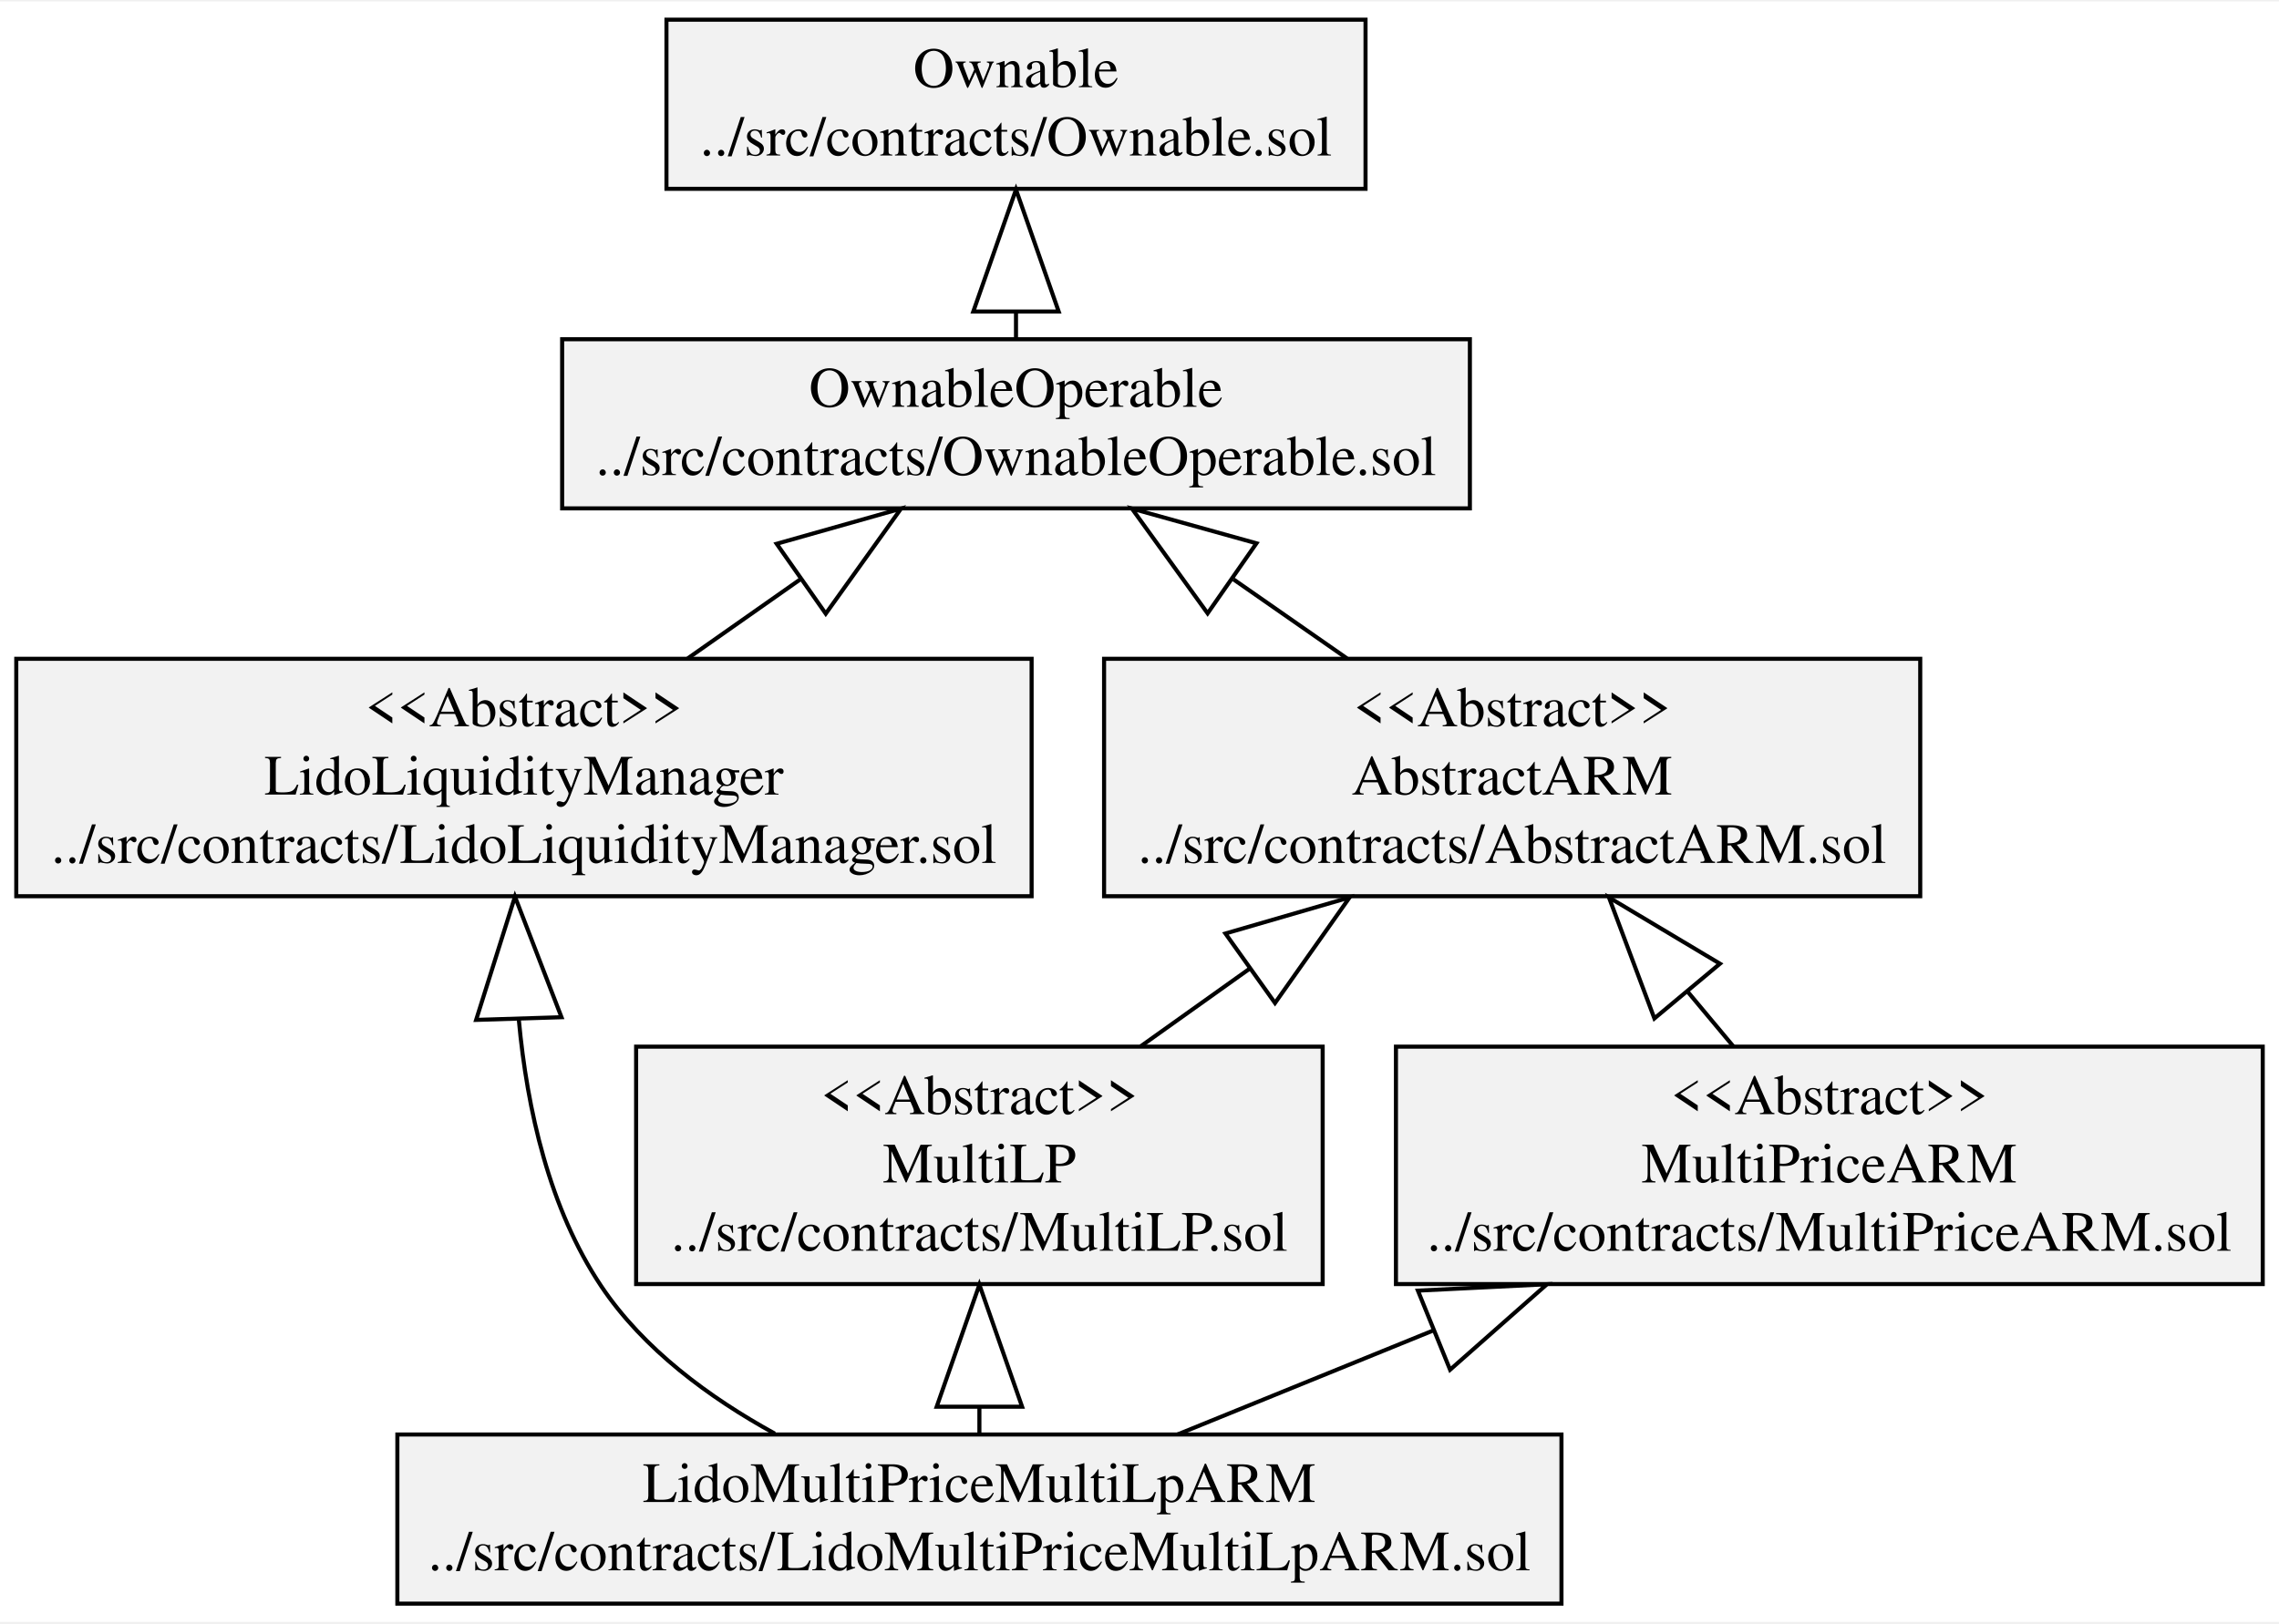
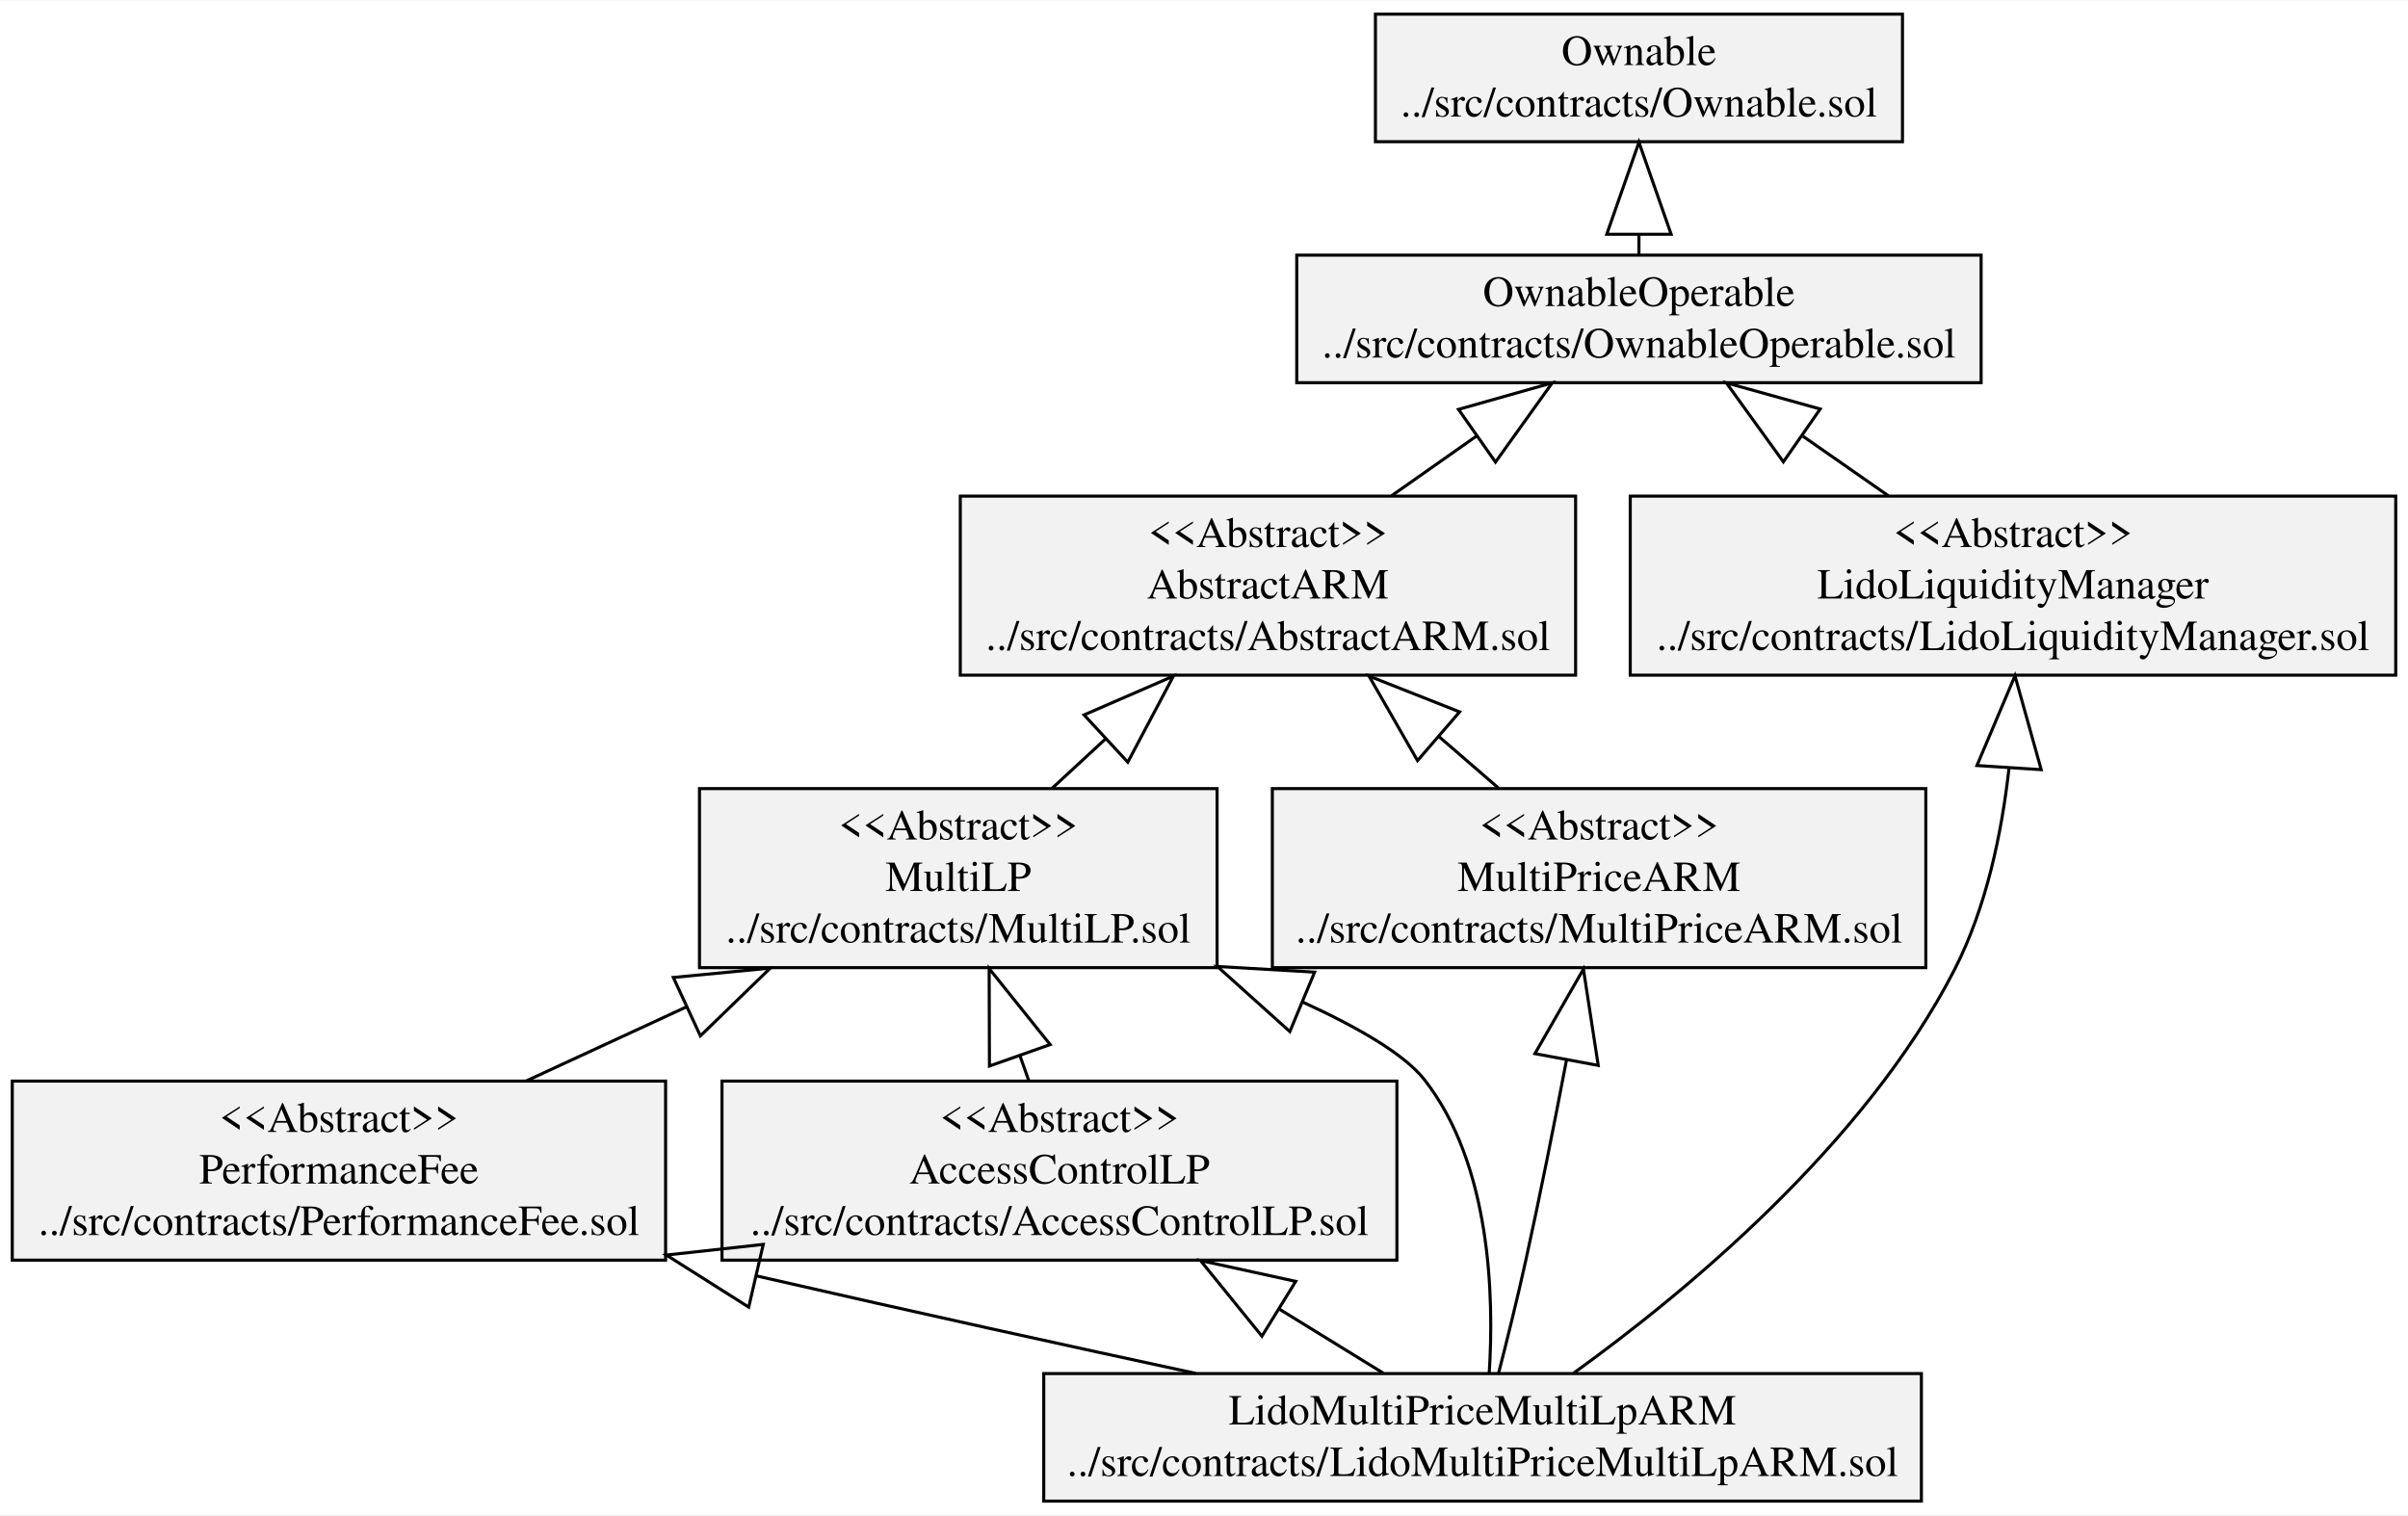
- <svg xmlns="http://www.w3.org/2000/svg" width="560pt" height="399pt" viewBox="0.00 0.00 560.40 398.60">
-   <g id="graph0" class="graph" transform="scale(1 1) rotate(0) translate(4 394.6)">
-     <polygon fill="white" stroke="transparent" points="-4,4 -4,-394.6 556.4,-394.6 556.4,4 -4,4" />
+ <svg xmlns="http://www.w3.org/2000/svg" width="785pt" height="494pt" viewBox="0.00 0.00 785.38 494.00">
+   <g id="graph0" class="graph" transform="scale(1 1) rotate(0) translate(4 490)">
+     <polygon fill="white" stroke="transparent" points="-4,4 -4,-490 781.38,-490 781.38,4 -4,4" />
    <g id="node1" class="node">
-       <polygon fill="#f2f2f2" stroke="black" points="267.49,-174.5 267.49,-232.9 468.18,-232.9 468.18,-174.5 267.49,-174.5" />
-       <text text-anchor="middle" x="367.83" y="-216.3" font-family="Times,serif" font-size="14.00">&lt;&lt;Abstract&gt;&gt;</text>
-       <text text-anchor="middle" x="367.83" y="-199.5" font-family="Times,serif" font-size="14.00">AbstractARM</text>
-       <text text-anchor="middle" x="367.83" y="-182.7" font-family="Times,serif" font-size="14.00">../src/contracts/AbstractARM.sol</text>
+       <polygon fill="#f2f2f2" stroke="black" points="309.2,-269.9 309.2,-328.3 509.89,-328.3 509.89,-269.9 309.2,-269.9" />
+       <text text-anchor="middle" x="409.55" y="-311.7" font-family="Times,serif" font-size="14.00">&lt;&lt;Abstract&gt;&gt;</text>
+       <text text-anchor="middle" x="409.55" y="-294.9" font-family="Times,serif" font-size="14.00">AbstractARM</text>
+       <text text-anchor="middle" x="409.55" y="-278.1" font-family="Times,serif" font-size="14.00">../src/contracts/AbstractARM.sol</text>
+     </g>
+     <g id="node8" class="node">
+       <polygon fill="#f2f2f2" stroke="black" points="418.94,-365.3 418.94,-406.9 642.15,-406.9 642.15,-365.3 418.94,-365.3" />
+       <text text-anchor="middle" x="530.55" y="-390.3" font-family="Times,serif" font-size="14.00">OwnableOperable</text>
+       <text text-anchor="middle" x="530.55" y="-373.5" font-family="Times,serif" font-size="14.00">../src/contracts/OwnableOperable.sol</text>
+     </g>
+     <g id="edge1" class="edge">
+       <path fill="none" stroke="black" d="M449.84,-328.4C458.7,-334.63 468.22,-341.31 477.49,-347.83" />
+       <polygon fill="none" stroke="black" points="471.69,-356.59 502.28,-365.24 483.76,-339.4 471.69,-356.59" />
+     </g>
+     <g id="node2" class="node">
+       <polygon fill="#f2f2f2" stroke="black" points="231.48,-79.1 231.48,-137.5 451.61,-137.5 451.61,-79.1 231.48,-79.1" />
+       <text text-anchor="middle" x="341.55" y="-120.9" font-family="Times,serif" font-size="14.00">&lt;&lt;Abstract&gt;&gt;</text>
+       <text text-anchor="middle" x="341.55" y="-104.1" font-family="Times,serif" font-size="14.00">AccessControlLP</text>
+       <text text-anchor="middle" x="341.55" y="-87.3" font-family="Times,serif" font-size="14.00">../src/contracts/AccessControlLP.sol</text>
+     </g>
+     <g id="node5" class="node">
+       <polygon fill="#f2f2f2" stroke="black" points="224.14,-174.5 224.14,-232.9 392.96,-232.9 392.96,-174.5 224.14,-174.5" />
+       <text text-anchor="middle" x="308.55" y="-216.3" font-family="Times,serif" font-size="14.00">&lt;&lt;Abstract&gt;&gt;</text>
+       <text text-anchor="middle" x="308.55" y="-199.5" font-family="Times,serif" font-size="14.00">MultiLP</text>
+       <text text-anchor="middle" x="308.55" y="-182.7" font-family="Times,serif" font-size="14.00">../src/contracts/MultiLP.sol</text>
+     </g>
+     <g id="edge2" class="edge">
+       <path fill="none" stroke="black" d="M331.56,-137.58C330.63,-140.2 329.67,-142.92 328.69,-145.7" />
+       <polygon fill="none" stroke="black" points="318.71,-142.41 318.62,-174.2 338.51,-149.41 318.71,-142.41" />
+     </g>
+     <g id="node3" class="node">
+       <polygon fill="#f2f2f2" stroke="black" points="527.71,-269.9 527.71,-328.3 777.38,-328.3 777.38,-269.9 527.71,-269.9" />
+       <text text-anchor="middle" x="652.55" y="-311.7" font-family="Times,serif" font-size="14.00">&lt;&lt;Abstract&gt;&gt;</text>
+       <text text-anchor="middle" x="652.55" y="-294.9" font-family="Times,serif" font-size="14.00">LidoLiquidityManager</text>
+       <text text-anchor="middle" x="652.55" y="-278.1" font-family="Times,serif" font-size="14.00">../src/contracts/LidoLiquidityManager.sol</text>
+     </g>
+     <g id="edge3" class="edge">
+       <path fill="none" stroke="black" d="M611.92,-328.4C602.99,-334.63 593.39,-341.31 584.04,-347.83" />
+       <polygon fill="none" stroke="black" points="577.66,-339.48 559.05,-365.24 589.67,-356.71 577.66,-339.48" />
+     </g>
+     <g id="node4" class="node">
+       <polygon fill="#f2f2f2" stroke="black" points="336.42,-0.5 336.42,-42.1 622.67,-42.1 622.67,-0.5 336.42,-0.5" />
+       <text text-anchor="middle" x="479.55" y="-25.5" font-family="Times,serif" font-size="14.00">LidoMultiPriceMultiLpARM</text>
+       <text text-anchor="middle" x="479.55" y="-8.7" font-family="Times,serif" font-size="14.00">../src/contracts/LidoMultiPriceMultiLpARM.sol</text>
+     </g>
+     <g id="edge6" class="edge">
+       <path fill="none" stroke="black" d="M447.19,-42.23C436.92,-48.55 425.12,-55.82 413.22,-63.15" />
+       <polygon fill="none" stroke="black" points="407.58,-54.29 387.55,-78.97 418.6,-72.17 407.58,-54.29" />
+     </g>
+     <g id="edge8" class="edge">
+       <path fill="none" stroke="black" d="M509.23,-42.24C545.1,-68.08 604.26,-116.69 633.55,-174 643.79,-194.04 648.86,-218.11 651.26,-239.69" />
+       <polygon fill="none" stroke="black" points="640.79,-240.43 653.19,-269.69 661.75,-239.08 640.79,-240.43" />
+     </g>
+     <g id="edge4" class="edge">
+       <path fill="none" stroke="black" d="M481.71,-42.16C483.32,-67.2 482.29,-110.3 460.55,-138 454.11,-146.19 439.09,-154.95 420.87,-163.28" />
+       <polygon fill="none" stroke="black" points="416.69,-153.65 393.04,-174.89 424.77,-173.04 416.69,-153.65" />
+     </g>
+     <g id="node6" class="node">
+       <polygon fill="#f2f2f2" stroke="black" points="410.98,-174.5 410.98,-232.9 624.12,-232.9 624.12,-174.5 410.98,-174.5" />
+       <text text-anchor="middle" x="517.55" y="-216.3" font-family="Times,serif" font-size="14.00">&lt;&lt;Abstract&gt;&gt;</text>
+       <text text-anchor="middle" x="517.55" y="-199.5" font-family="Times,serif" font-size="14.00">MultiPriceARM</text>
+       <text text-anchor="middle" x="517.55" y="-182.7" font-family="Times,serif" font-size="14.00">../src/contracts/MultiPriceARM.sol</text>
+     </g>
+     <g id="edge7" class="edge">
+       <path fill="none" stroke="black" d="M484.79,-42.3C487.54,-53.03 490.88,-66.5 493.55,-78.6 498.27,-99.97 502.95,-123.53 506.91,-144.33" />
+       <polygon fill="none" stroke="black" points="496.63,-146.45 512.44,-174.02 517.27,-142.61 496.63,-146.45" />
+     </g>
+     <g id="node9" class="node">
+       <polygon fill="#f2f2f2" stroke="black" points="0,-79.1 0,-137.5 213.09,-137.5 213.09,-79.1 0,-79.1" />
+       <text text-anchor="middle" x="106.55" y="-120.9" font-family="Times,serif" font-size="14.00">&lt;&lt;Abstract&gt;&gt;</text>
+       <text text-anchor="middle" x="106.55" y="-104.1" font-family="Times,serif" font-size="14.00">PerformanceFee</text>
+       <text text-anchor="middle" x="106.55" y="-87.3" font-family="Times,serif" font-size="14.00">../src/contracts/PerformanceFee.sol</text>
+     </g>
+     <g id="edge5" class="edge">
+       <path fill="none" stroke="black" d="M386.02,-42.16C344.85,-51.03 295.25,-61.9 242.76,-73.95" />
+       <polygon fill="none" stroke="black" points="240.2,-63.77 213.34,-80.76 244.94,-84.23 240.2,-63.77" />
+     </g>
+     <g id="edge9" class="edge">
+       <path fill="none" stroke="black" d="M339.12,-232.98C344.71,-238.14 350.68,-243.66 356.7,-249.23" />
+       <polygon fill="none" stroke="black" points="349.57,-256.94 378.72,-269.6 363.83,-241.52 349.57,-256.94" />
+     </g>
+     <g id="edge10" class="edge">
+       <path fill="none" stroke="black" d="M484.85,-232.98C478.67,-238.32 472.04,-244.05 465.38,-249.81" />
+       <polygon fill="none" stroke="black" points="458.33,-242.03 442.51,-269.6 472.06,-257.92 458.33,-242.03" />
    </g>
    <g id="node7" class="node">
-       <polygon fill="#f2f2f2" stroke="black" points="134.23,-269.9 134.23,-311.5 357.44,-311.5 357.44,-269.9 134.23,-269.9" />
-       <text text-anchor="middle" x="245.83" y="-294.9" font-family="Times,serif" font-size="14.00">OwnableOperable</text>
-       <text text-anchor="middle" x="245.83" y="-278.1" font-family="Times,serif" font-size="14.00">../src/contracts/OwnableOperable.sol</text>
+       <polygon fill="#f2f2f2" stroke="black" points="444.6,-443.9 444.6,-485.5 616.5,-485.5 616.5,-443.9 444.6,-443.9" />
+       <text text-anchor="middle" x="530.55" y="-468.9" font-family="Times,serif" font-size="14.00">Ownable</text>
+       <text text-anchor="middle" x="530.55" y="-452.1" font-family="Times,serif" font-size="14.00">../src/contracts/Ownable.sol</text>
    </g>
-     <g id="edge1" class="edge">
-       <path fill="none" stroke="black" d="M327.21,-233C318.27,-239.23 308.68,-245.91 299.32,-252.43" />
-       <polygon fill="none" stroke="black" points="292.95,-244.08 274.34,-269.84 304.96,-261.31 292.95,-244.08" />
+     <g id="edge11" class="edge">
+       <path fill="none" stroke="black" d="M530.55,-407.23C530.55,-409.25 530.55,-411.36 530.55,-413.53" />
+       <polygon fill="none" stroke="black" points="520.05,-413.71 530.55,-443.71 541.05,-413.71 520.05,-413.71" />
    </g>
-     <g id="node2" class="node">
-       <polygon fill="#f2f2f2" stroke="black" points="0,-174.5 0,-232.9 249.67,-232.9 249.67,-174.5 0,-174.5" />
-       <text text-anchor="middle" x="124.83" y="-216.3" font-family="Times,serif" font-size="14.00">&lt;&lt;Abstract&gt;&gt;</text>
-       <text text-anchor="middle" x="124.83" y="-199.5" font-family="Times,serif" font-size="14.00">LidoLiquidityManager</text>
-       <text text-anchor="middle" x="124.83" y="-182.7" font-family="Times,serif" font-size="14.00">../src/contracts/LidoLiquidityManager.sol</text>
-     </g>
-     <g id="edge2" class="edge">
-       <path fill="none" stroke="black" d="M165.12,-233C173.99,-239.23 183.5,-245.91 192.78,-252.43" />
-       <polygon fill="none" stroke="black" points="186.98,-261.19 217.56,-269.84 199.05,-244 186.98,-261.19" />
-     </g>
-     <g id="node3" class="node">
-       <polygon fill="#f2f2f2" stroke="black" points="93.71,-0.5 93.71,-42.1 379.96,-42.1 379.96,-0.5 93.71,-0.5" />
-       <text text-anchor="middle" x="236.83" y="-25.5" font-family="Times,serif" font-size="14.00">LidoMultiPriceMultiLpARM</text>
-       <text text-anchor="middle" x="236.83" y="-8.7" font-family="Times,serif" font-size="14.00">../src/contracts/LidoMultiPriceMultiLpARM.sol</text>
-     </g>
-     <g id="edge5" class="edge">
-       <path fill="none" stroke="black" d="M186.52,-42.32C170.48,-51.13 154.22,-63.07 143.83,-78.6 131.09,-97.66 125.61,-122.02 123.58,-144.09" />
-       <polygon fill="none" stroke="black" points="113.08,-144.08 122.63,-174.4 134.07,-144.74 113.08,-144.08" />
-     </g>
-     <g id="node4" class="node">
-       <polygon fill="#f2f2f2" stroke="black" points="152.42,-79.1 152.42,-137.5 321.24,-137.5 321.24,-79.1 152.42,-79.1" />
-       <text text-anchor="middle" x="236.83" y="-120.9" font-family="Times,serif" font-size="14.00">&lt;&lt;Abstract&gt;&gt;</text>
-       <text text-anchor="middle" x="236.83" y="-104.1" font-family="Times,serif" font-size="14.00">MultiLP</text>
-       <text text-anchor="middle" x="236.83" y="-87.3" font-family="Times,serif" font-size="14.00">../src/contracts/MultiLP.sol</text>
-     </g>
-     <g id="edge3" class="edge">
-       <path fill="none" stroke="black" d="M236.83,-42.44C236.83,-44.49 236.83,-46.63 236.83,-48.83" />
-       <polygon fill="none" stroke="black" points="226.33,-48.94 236.83,-78.94 247.33,-48.94 226.33,-48.94" />
-     </g>
-     <g id="node5" class="node">
-       <polygon fill="#f2f2f2" stroke="black" points="339.26,-79.1 339.26,-137.5 552.4,-137.5 552.4,-79.1 339.26,-79.1" />
-       <text text-anchor="middle" x="445.83" y="-120.9" font-family="Times,serif" font-size="14.00">&lt;&lt;Abstract&gt;&gt;</text>
-       <text text-anchor="middle" x="445.83" y="-104.1" font-family="Times,serif" font-size="14.00">MultiPriceARM</text>
-       <text text-anchor="middle" x="445.83" y="-87.3" font-family="Times,serif" font-size="14.00">../src/contracts/MultiPriceARM.sol</text>
-     </g>
-     <g id="edge4" class="edge">
-       <path fill="none" stroke="black" d="M285.57,-42.12C304.36,-49.76 326.54,-58.79 348.32,-67.64" />
-       <polygon fill="none" stroke="black" points="344.66,-77.49 376.4,-79.06 352.57,-58.03 344.66,-77.49" />
-     </g>
-     <g id="edge6" class="edge">
-       <path fill="none" stroke="black" d="M276.49,-137.58C285.01,-143.65 294.22,-150.21 303.4,-156.76" />
-       <polygon fill="none" stroke="black" points="297.33,-165.33 327.86,-174.2 309.52,-148.23 297.33,-165.33" />
-     </g>
-     <g id="edge7" class="edge">
-       <path fill="none" stroke="black" d="M422.22,-137.58C418.66,-141.83 414.9,-146.34 411.09,-150.9" />
-       <polygon fill="none" stroke="black" points="402.81,-144.44 391.64,-174.2 418.93,-157.9 402.81,-144.44" />
-     </g>
-     <g id="node6" class="node">
-       <polygon fill="#f2f2f2" stroke="black" points="159.88,-348.5 159.88,-390.1 331.78,-390.1 331.78,-348.5 159.88,-348.5" />
-       <text text-anchor="middle" x="245.83" y="-373.5" font-family="Times,serif" font-size="14.00">Ownable</text>
-       <text text-anchor="middle" x="245.83" y="-356.7" font-family="Times,serif" font-size="14.00">../src/contracts/Ownable.sol</text>
-     </g>
-     <g id="edge8" class="edge">
-       <path fill="none" stroke="black" d="M245.83,-311.83C245.83,-313.85 245.83,-315.96 245.83,-318.13" />
-       <polygon fill="none" stroke="black" points="235.33,-318.31 245.83,-348.31 256.33,-318.31 235.33,-318.31" />
+     <g id="edge12" class="edge">
+       <path fill="none" stroke="black" d="M167.7,-137.58C184.14,-145.18 202.25,-153.55 219.86,-161.69" />
+       <polygon fill="none" stroke="black" points="215.61,-171.3 247.25,-174.36 224.43,-152.24 215.61,-171.3" />
    </g>
  </g>
</svg>
